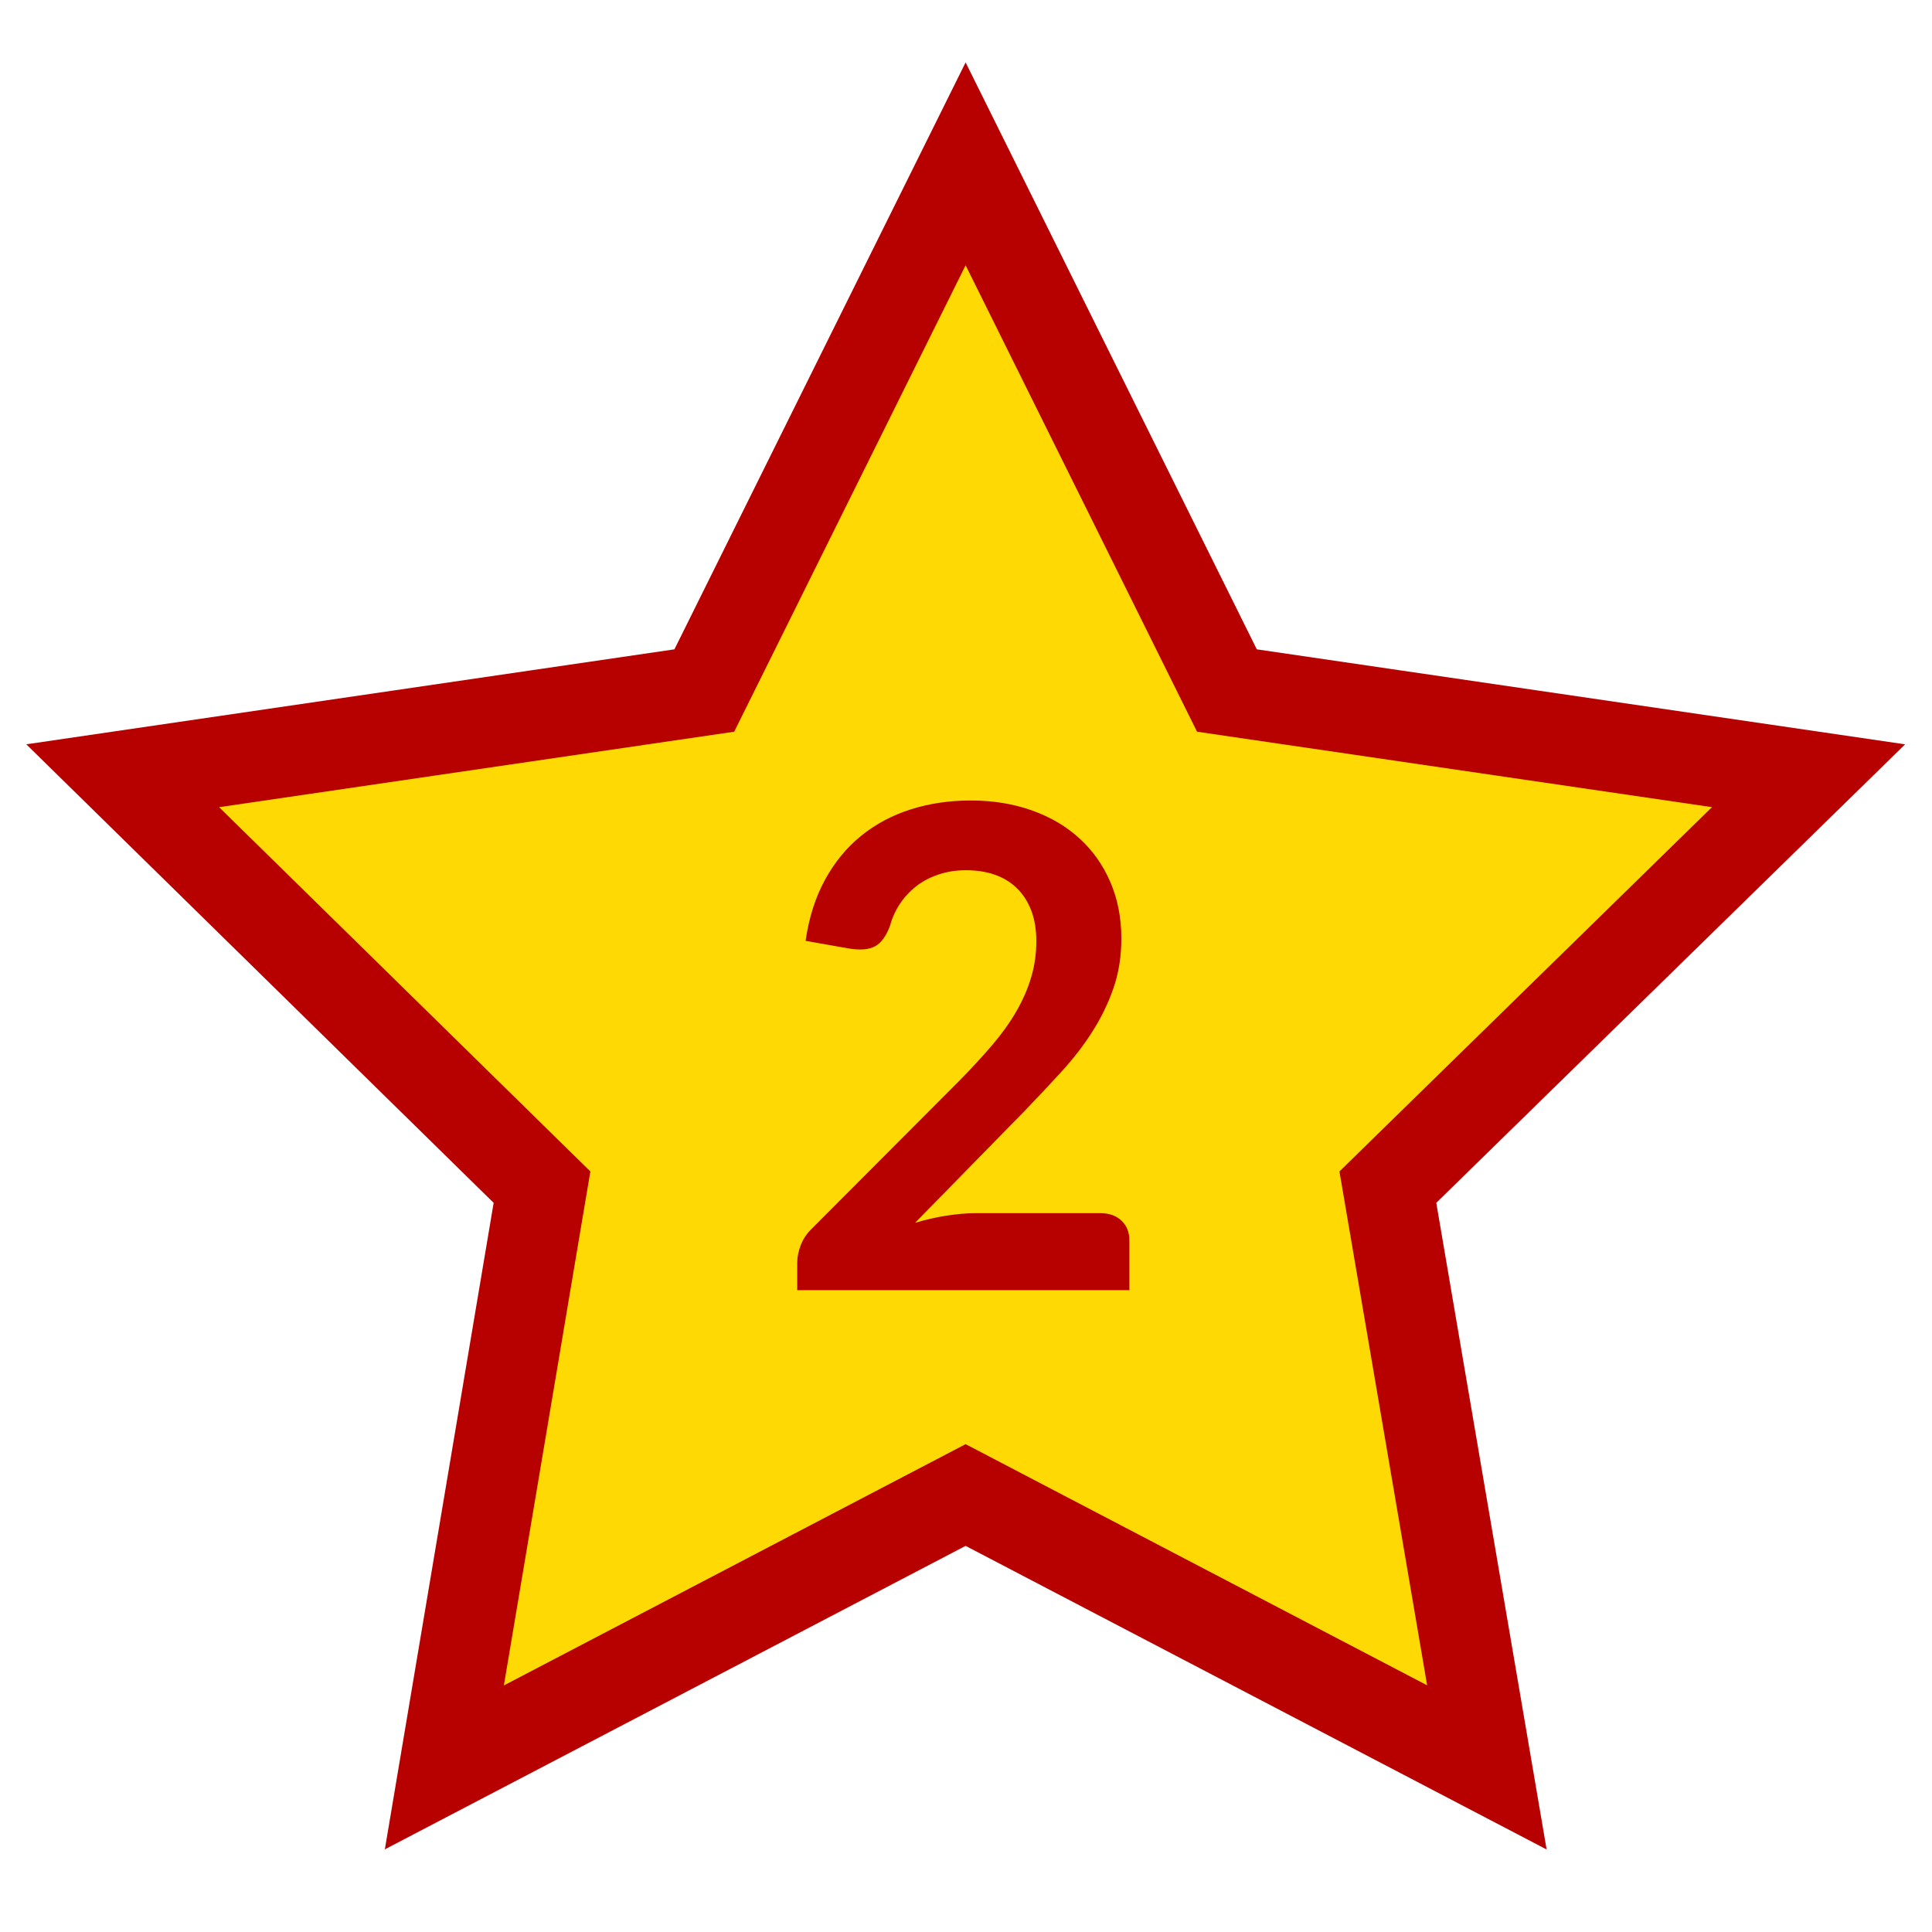
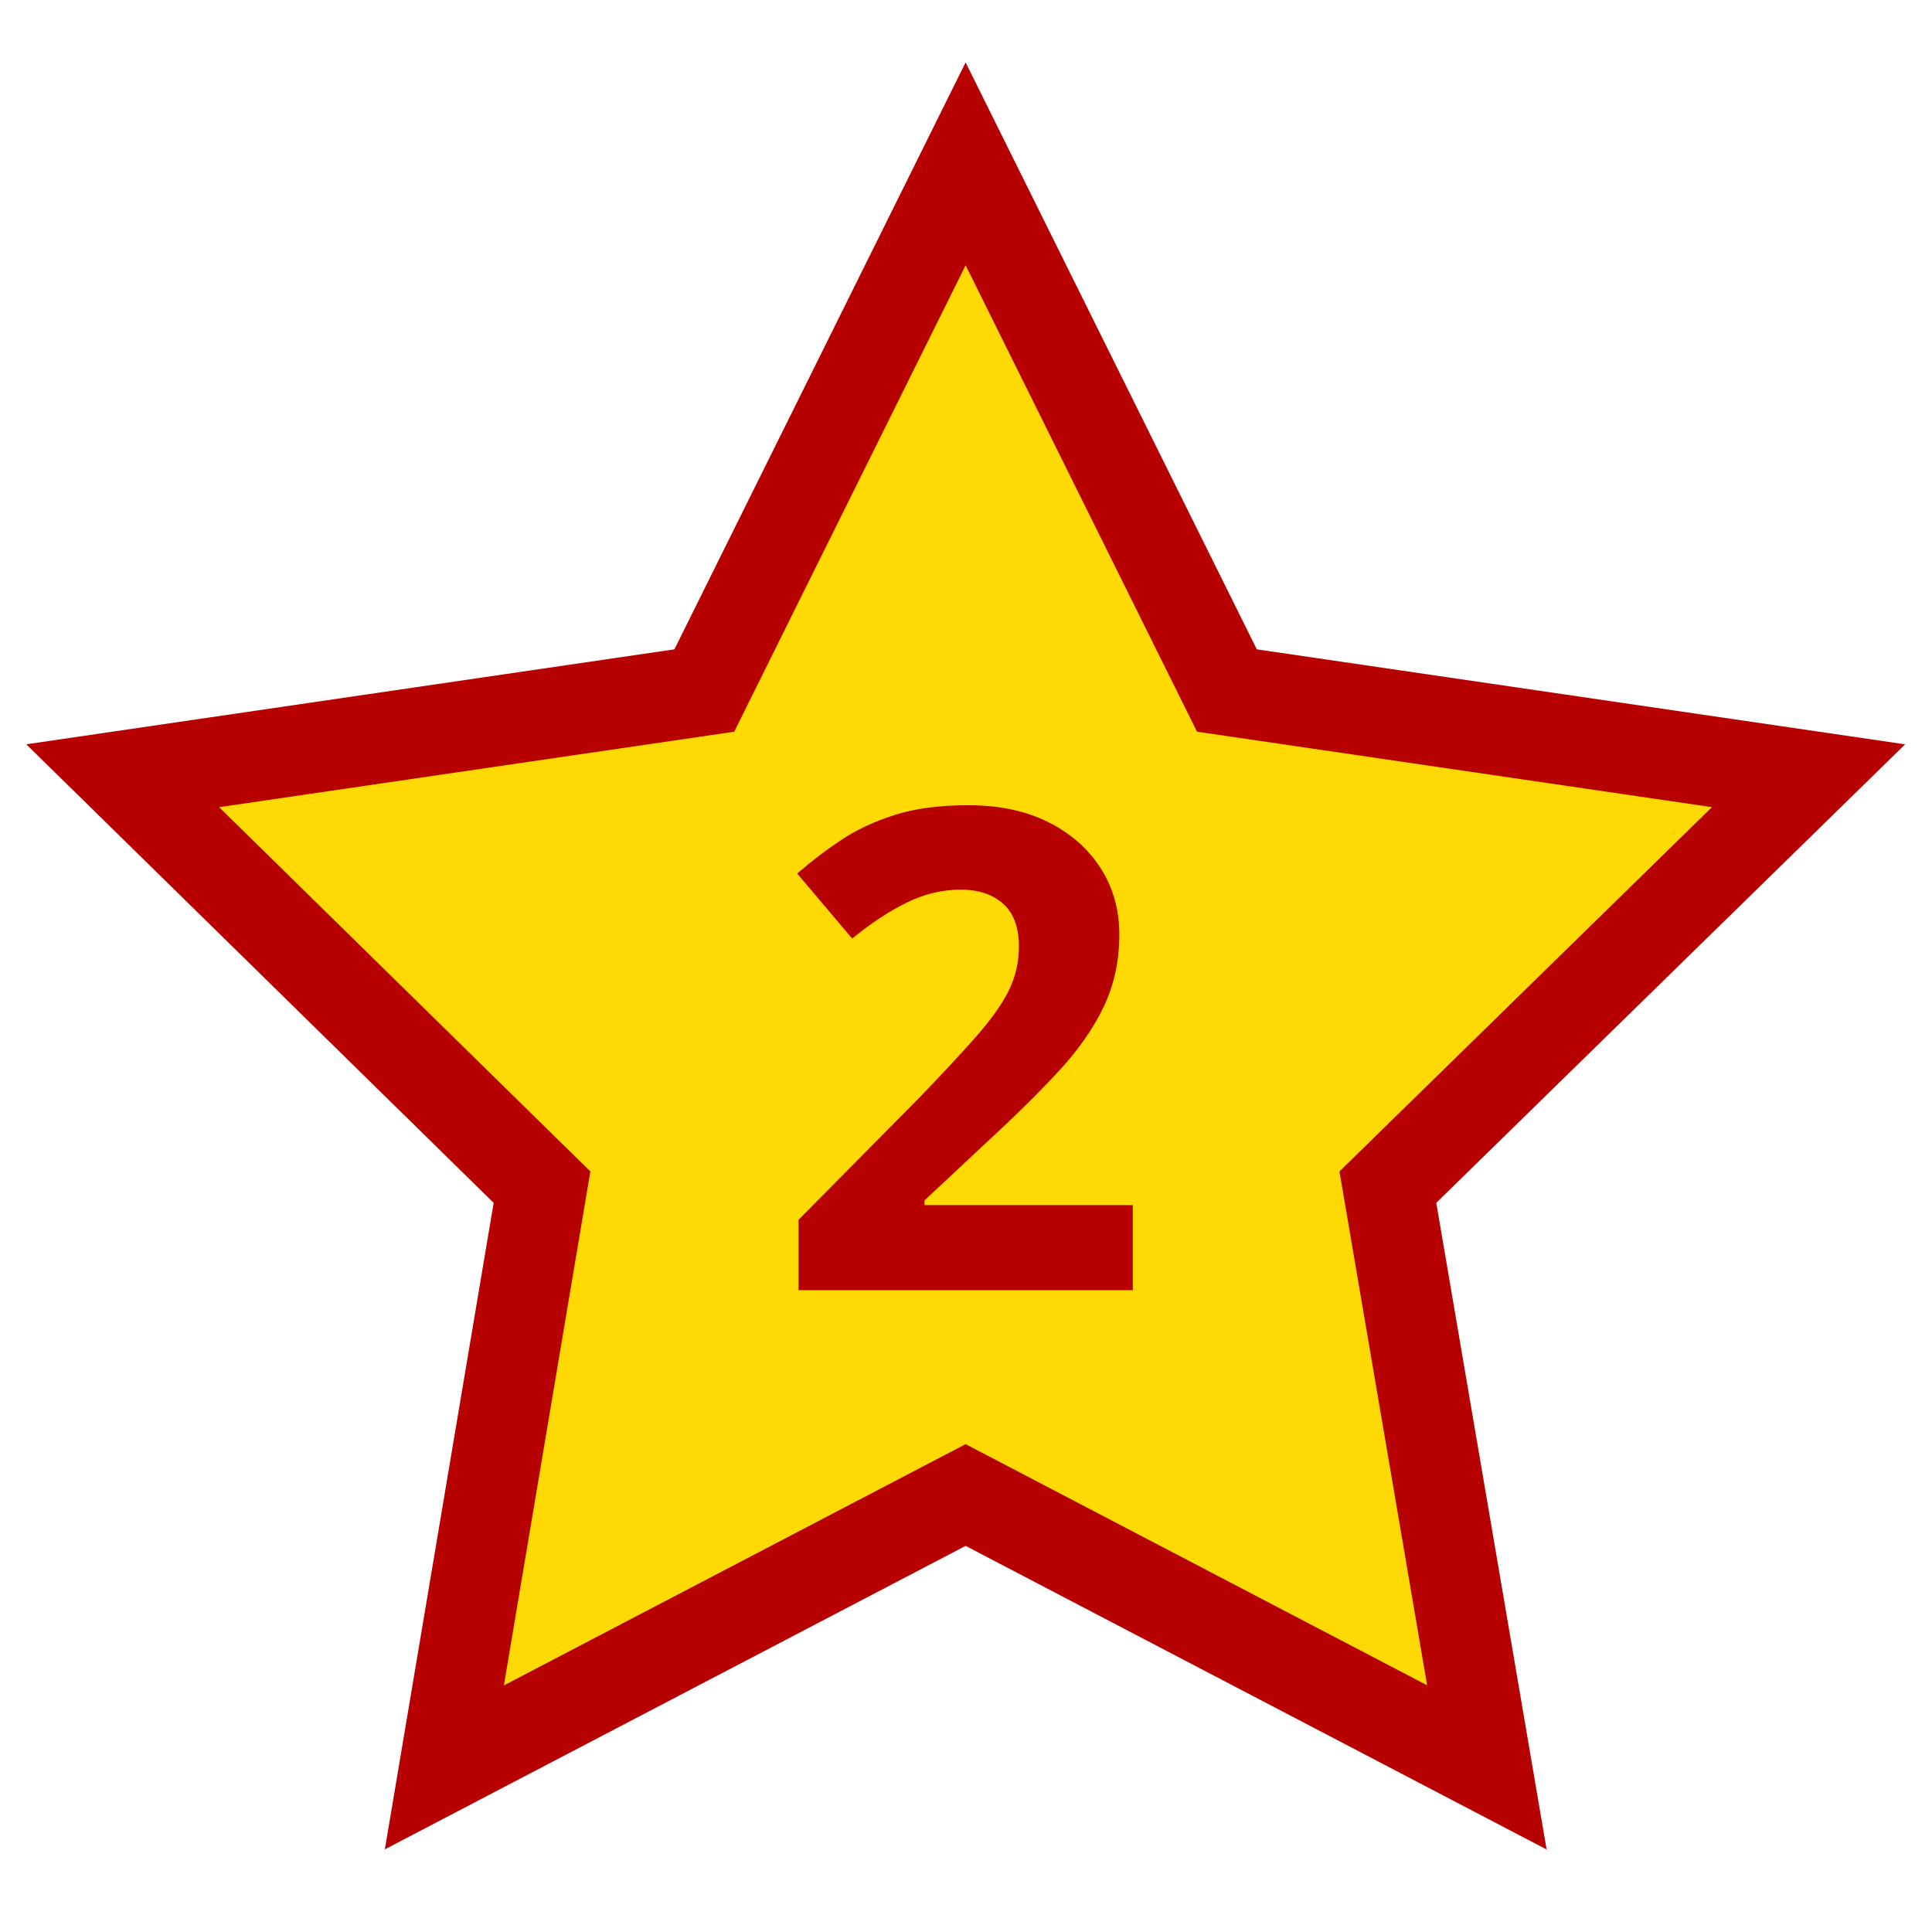
<svg xmlns="http://www.w3.org/2000/svg" version="1.1" width="300" height="300" viewBox="0 0 300 300" xml:space="preserve">
  <defs>
</defs>
  <rect x="0" y="0" width="100%" height="100%" fill="transparent" />
  <g transform="matrix(1 0 0 1 150 150)" id="434998ac-6a47-4fa9-9e9b-1ce6faa2d0f9">
    <rect style="stroke: none; stroke-width: 1; stroke-dasharray: none; stroke-linecap: butt; stroke-dashoffset: 0; stroke-linejoin: miter; stroke-miterlimit: 4; fill: rgb(255,255,255); fill-rule: nonzero; opacity: 1; visibility: hidden;" vector-effect="non-scaling-stroke" x="-150" y="-150" rx="0" ry="0" width="300" height="300" />
  </g>
  <g transform="matrix(0 0 0 0 0 0)" id="3d56e4f9-4d08-425e-935b-8b1e02ef426c">
</g>
  <g transform="matrix(3.51 0 0 3.51 149.94 149.94)" id="c01b3633-eceb-4c76-b871-699c677a79b3">
    <polygon style="stroke: rgb(183,0,0); stroke-width: 14; stroke-dasharray: none; stroke-linecap: butt; stroke-dashoffset: 0; stroke-linejoin: miter; stroke-miterlimit: 4; fill: rgb(255,217,4); fill-rule: nonzero; opacity: 1;" vector-effect="non-scaling-stroke" points="0,-35.47 11.56,-12.17 37.29,-8.4 18.68,9.8 23.06,35.47 0,23.42 -23.06,35.47 -18.74,9.8 -37.29,-8.4 -11.56,-12.17 " />
  </g>
  <g transform="matrix(0 0 0 0 0 0)">
    <g style="">
</g>
  </g>
  <g transform="matrix(0 0 0 0 0 0)">
    <g style="">
</g>
  </g>
  <g transform="matrix(0 0 0 0 0 0)">
    <g style="">
</g>
  </g>
  <g transform="matrix(0 0 0 0 0 0)">
    <g style="">
</g>
  </g>
  <g transform="matrix(1 0 0 1 150 167.66)" style="" id="70d4001d-99d1-41ed-9e90-0570bfa380d7">
-     <text xml:space="preserve" font-family="Lato" font-size="104" font-style="normal" font-weight="700" style="stroke: none; stroke-width: 1; stroke-dasharray: none; stroke-linecap: butt; stroke-dashoffset: 0; stroke-linejoin: miter; stroke-miterlimit: 4; fill: rgb(183,0,0); fill-rule: nonzero; opacity: 1; white-space: pre;">
+     <text xml:space="preserve" font-family="Amasis MT Medium" font-size="104" font-style="normal" font-weight="700" style="stroke: none; stroke-width: 1; stroke-dasharray: none; stroke-linecap: butt; stroke-dashoffset: 0; stroke-linejoin: miter; stroke-miterlimit: 4; fill: rgb(183,0,0); fill-rule: nonzero; opacity: 1; white-space: pre;">
      <tspan x="-30.16" y="32.67">2</tspan>
    </text>
  </g>
  <g transform="matrix(NaN NaN NaN NaN 0 0)">
    <g style="">
</g>
  </g>
</svg>
